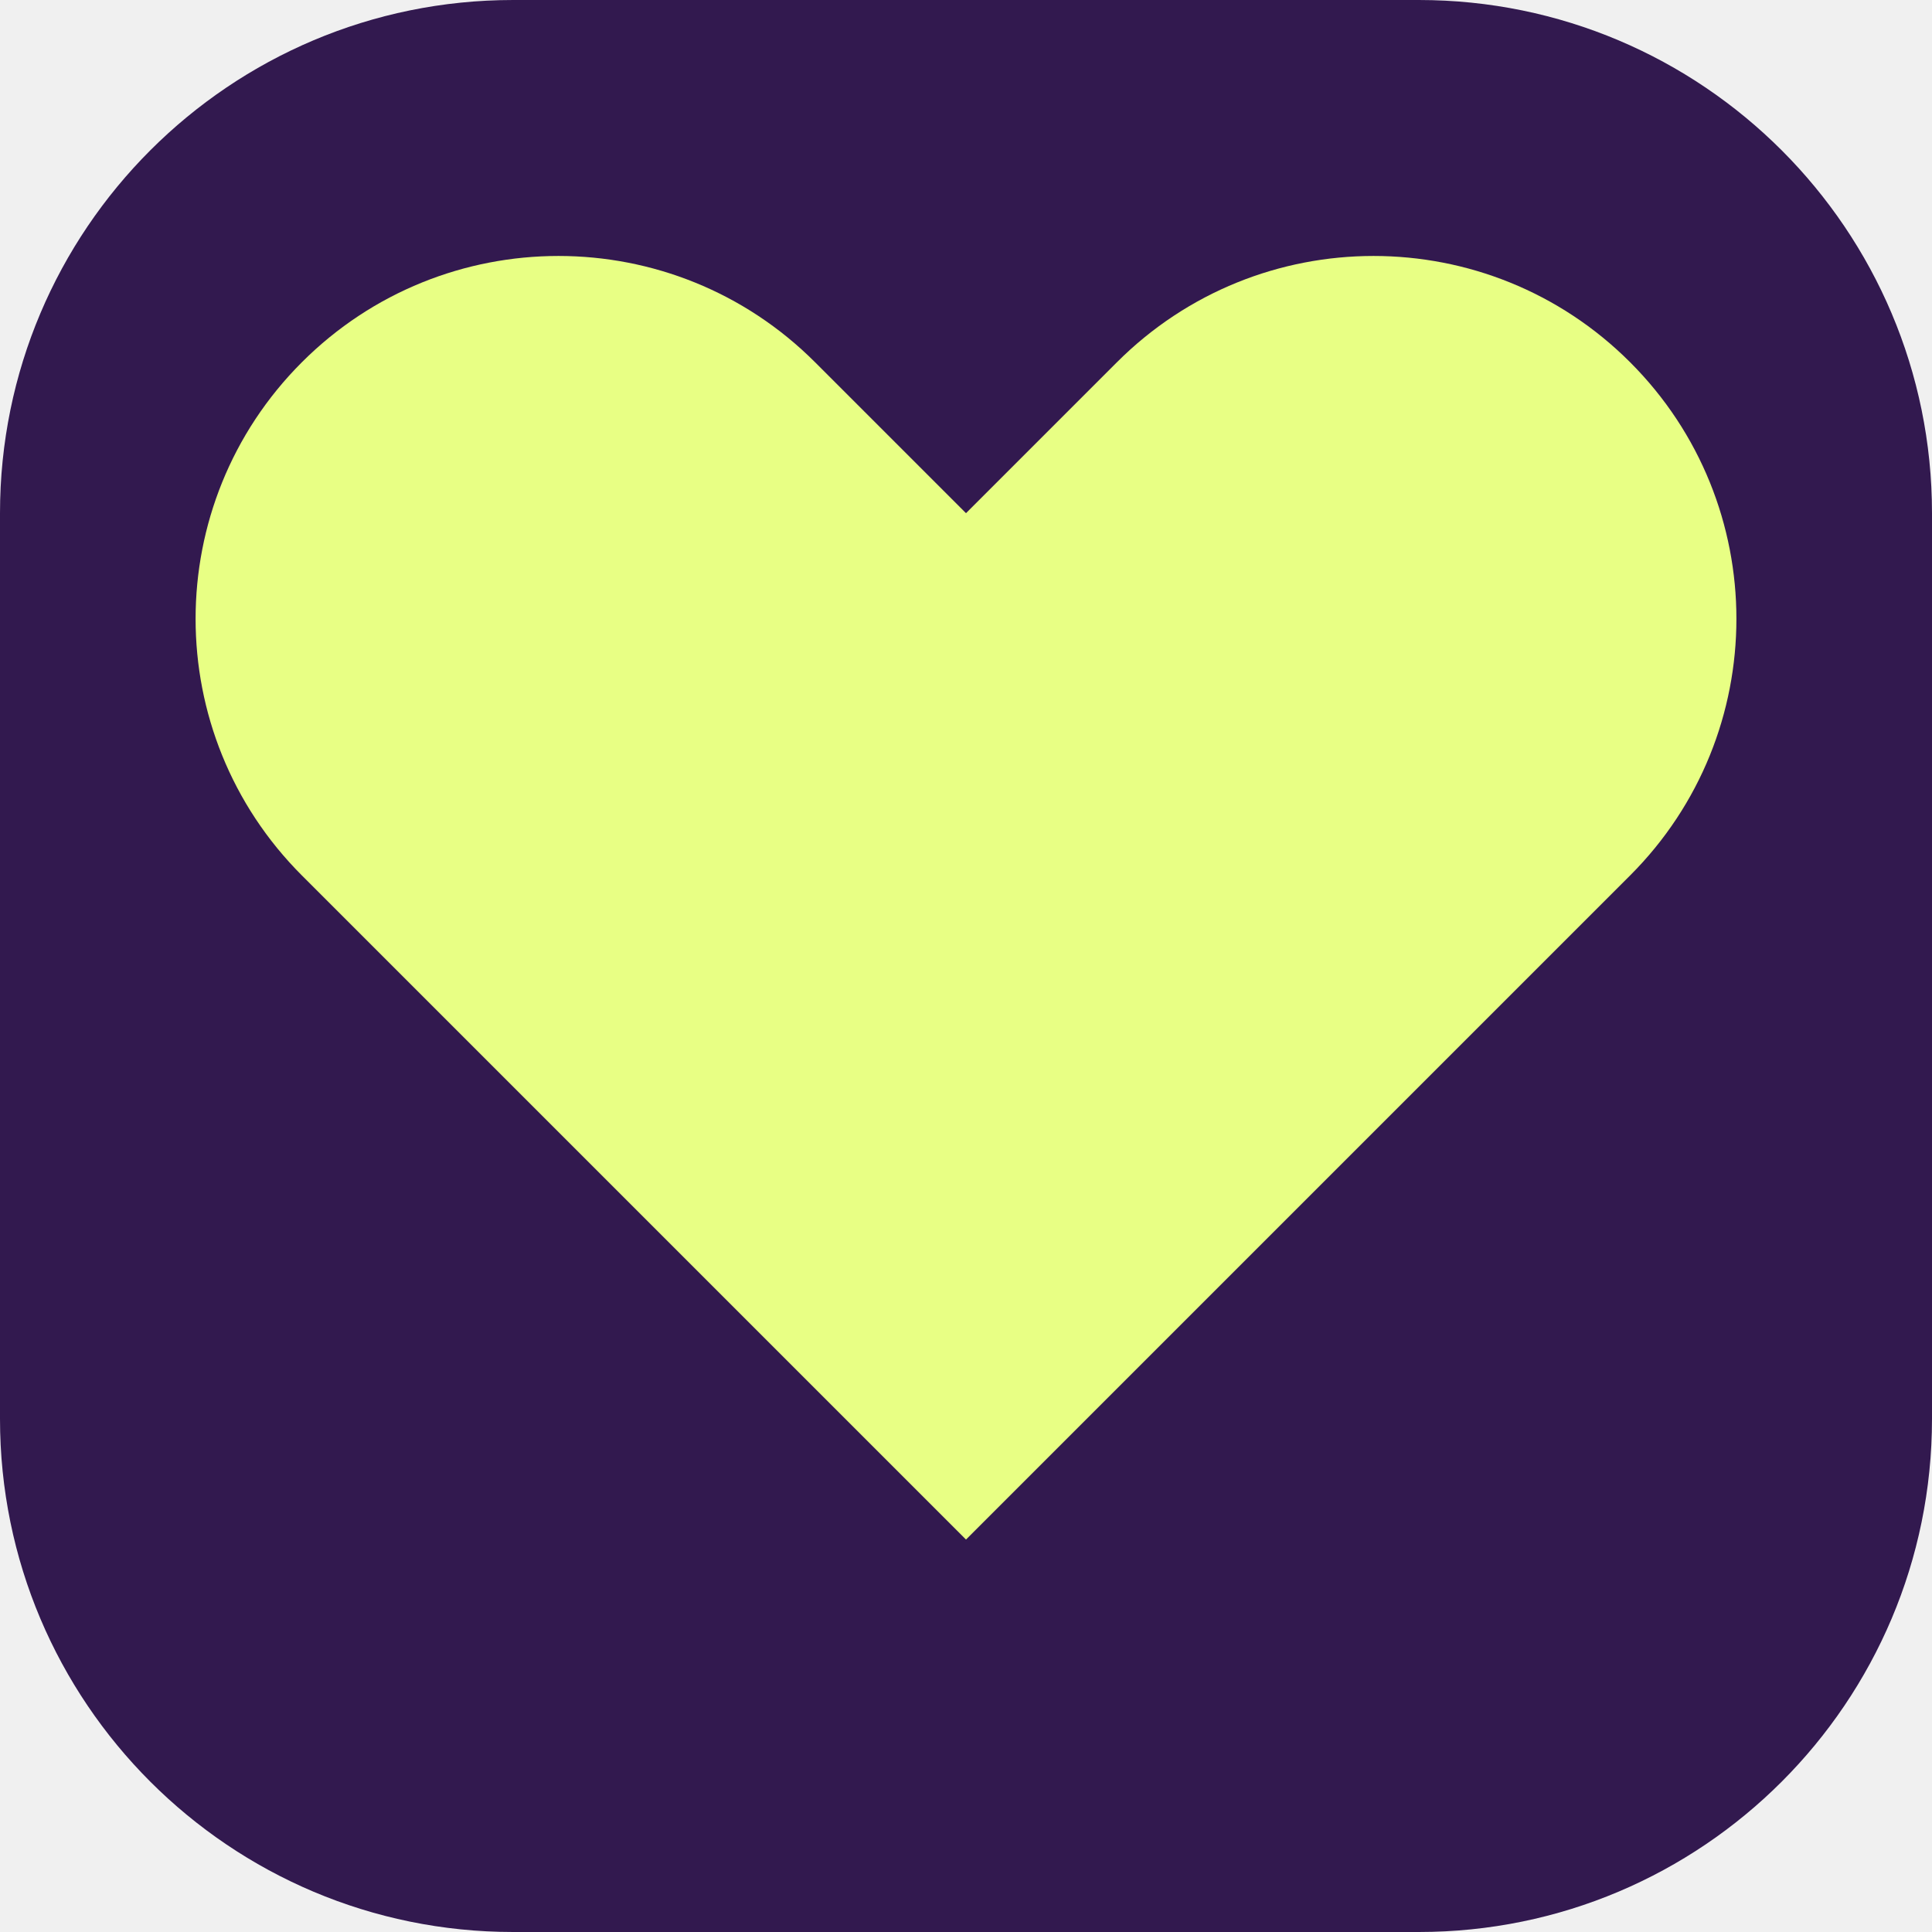
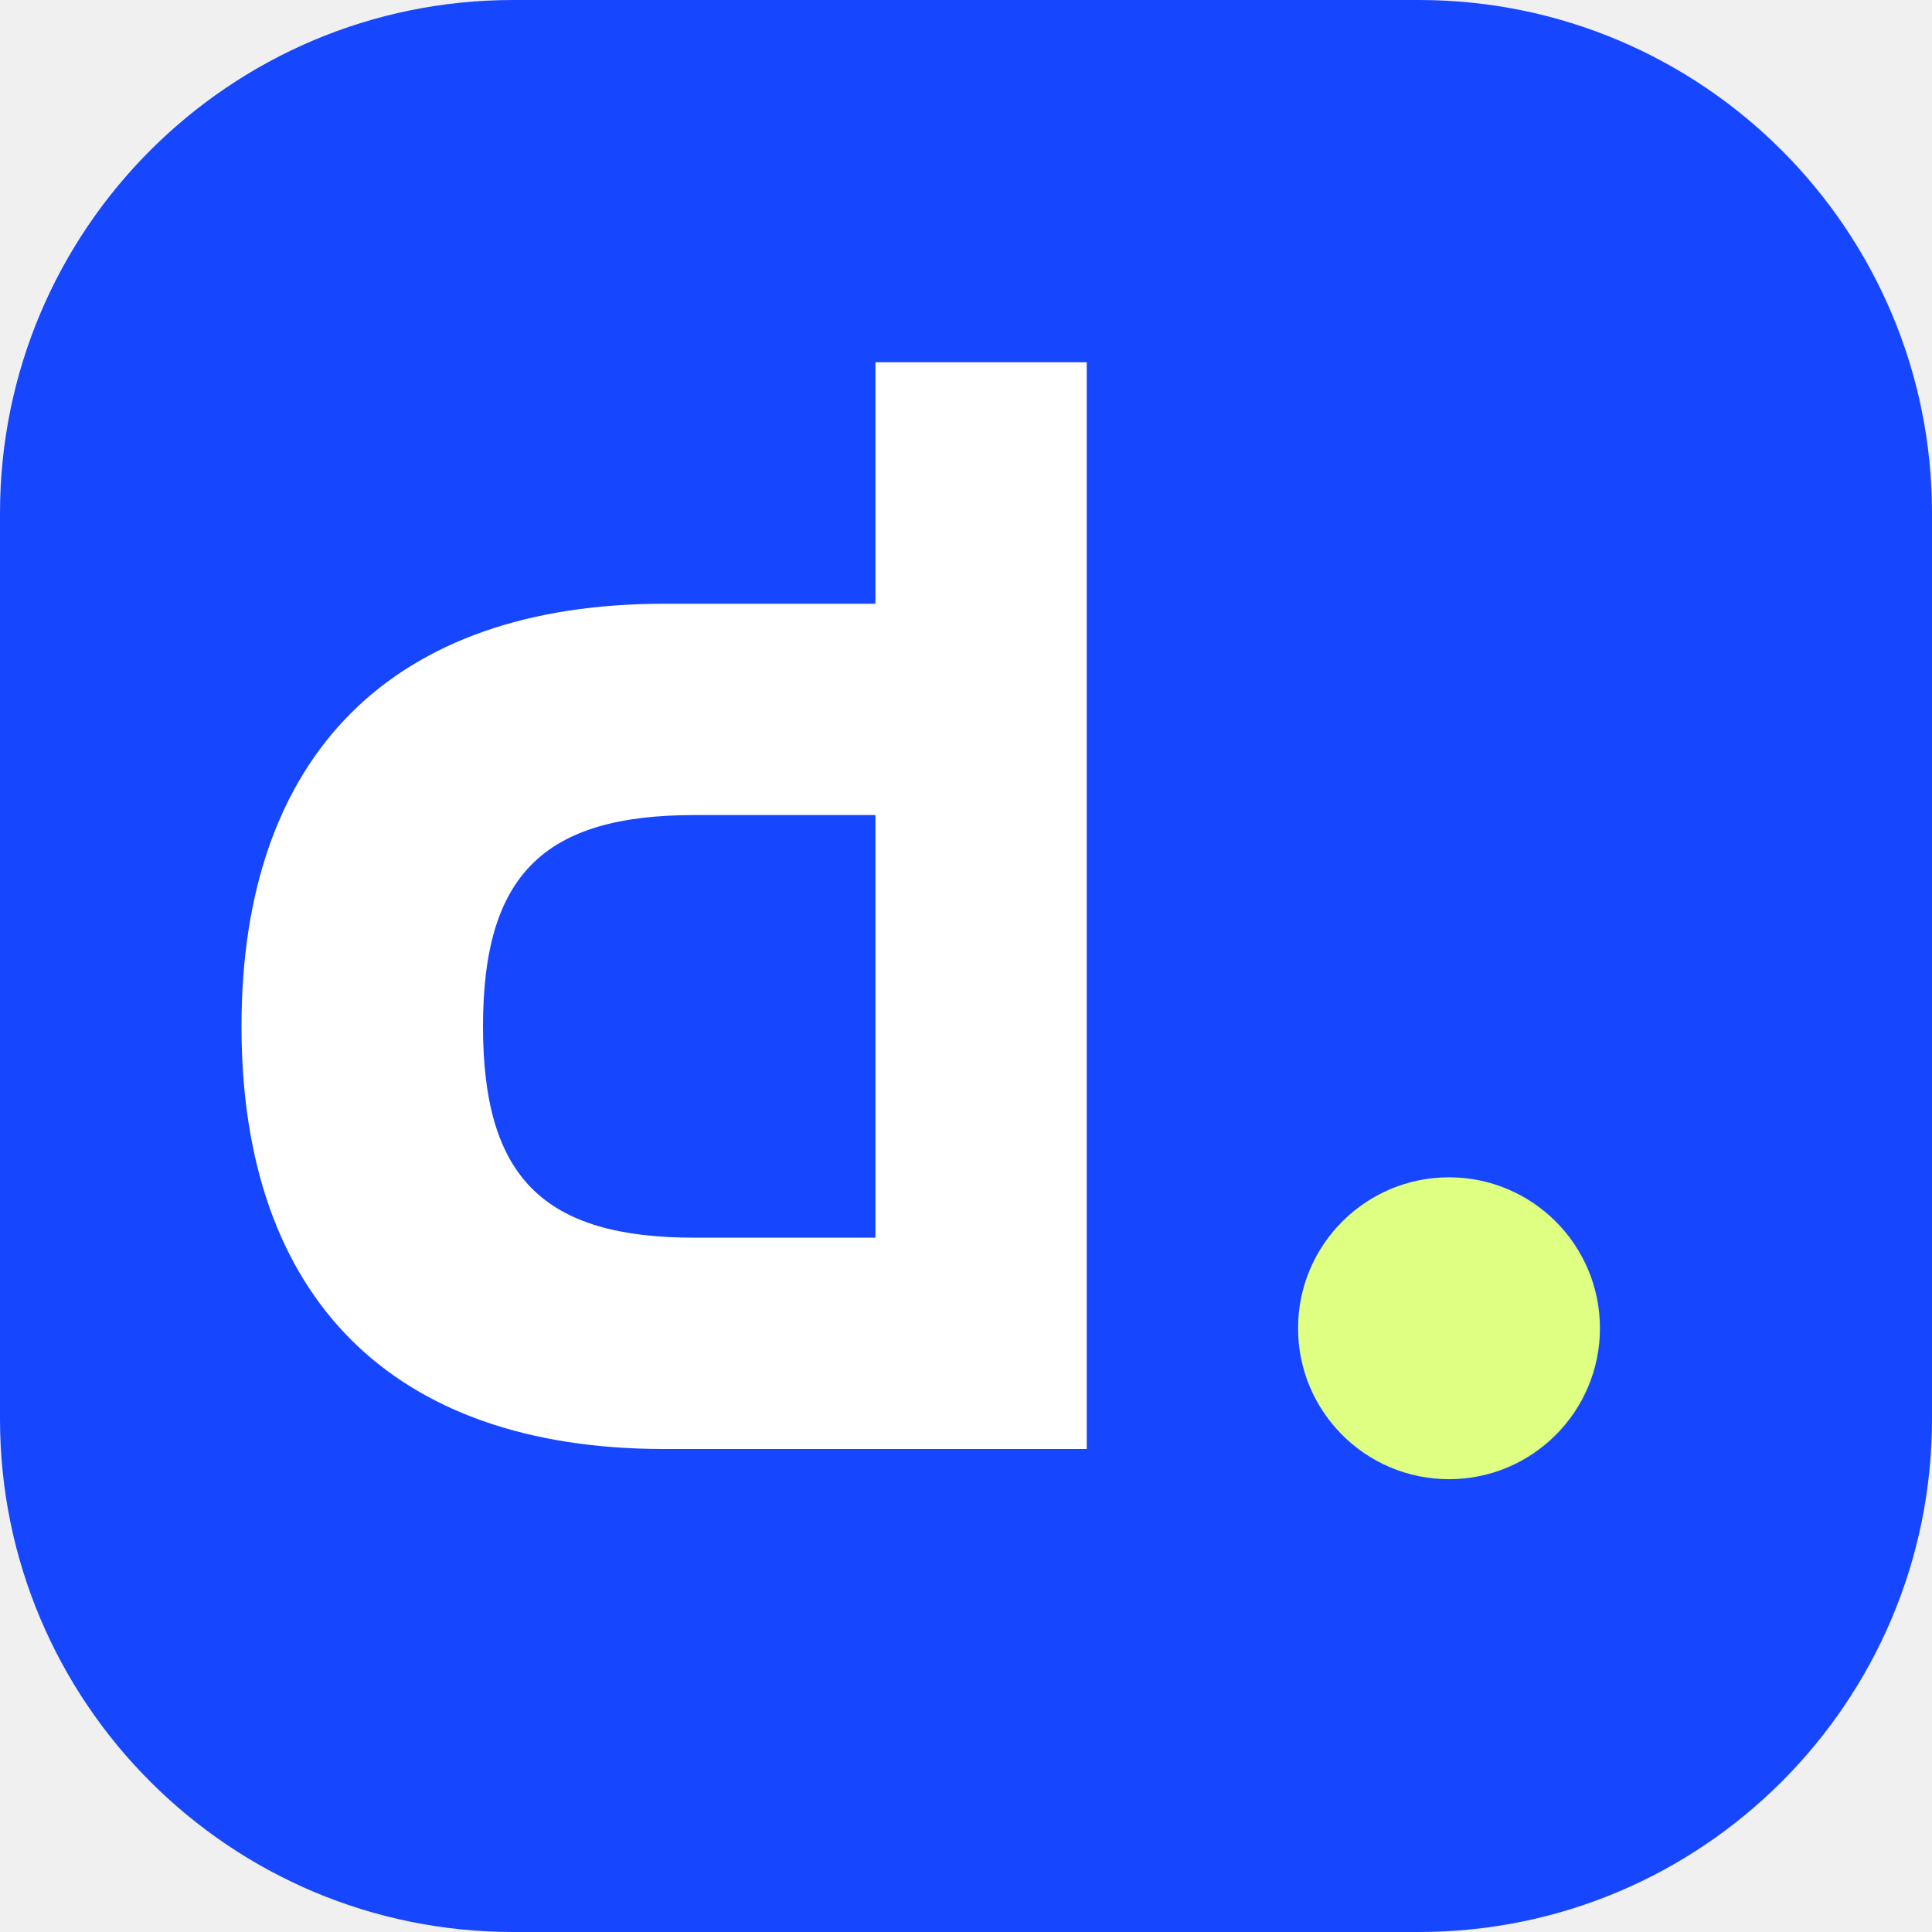
<svg xmlns="http://www.w3.org/2000/svg" viewBox="0 0 64 64">
-   <rect width="64" height="64" rx="17" fill="#32194f" />
-   <path d="M32 51 10 29a12 12 0 0 1 17-17l5 5 5-5a12 12 0 0 1 17 17Z" fill="#e8ff84" />
+   <rect width="64" height="64" rx="17" fill="#1746ff" />
+   <path d="M36 12v36H22c-9 0-14-5-14-14s5-14 14-14h7v-8Zm-7 15h-6c-5 0-7 2-7 7s2 7 7 7h6Z" fill="white" />
+   <circle cx="48" cy="44" r="5" fill="#dfff83" />
</svg>
